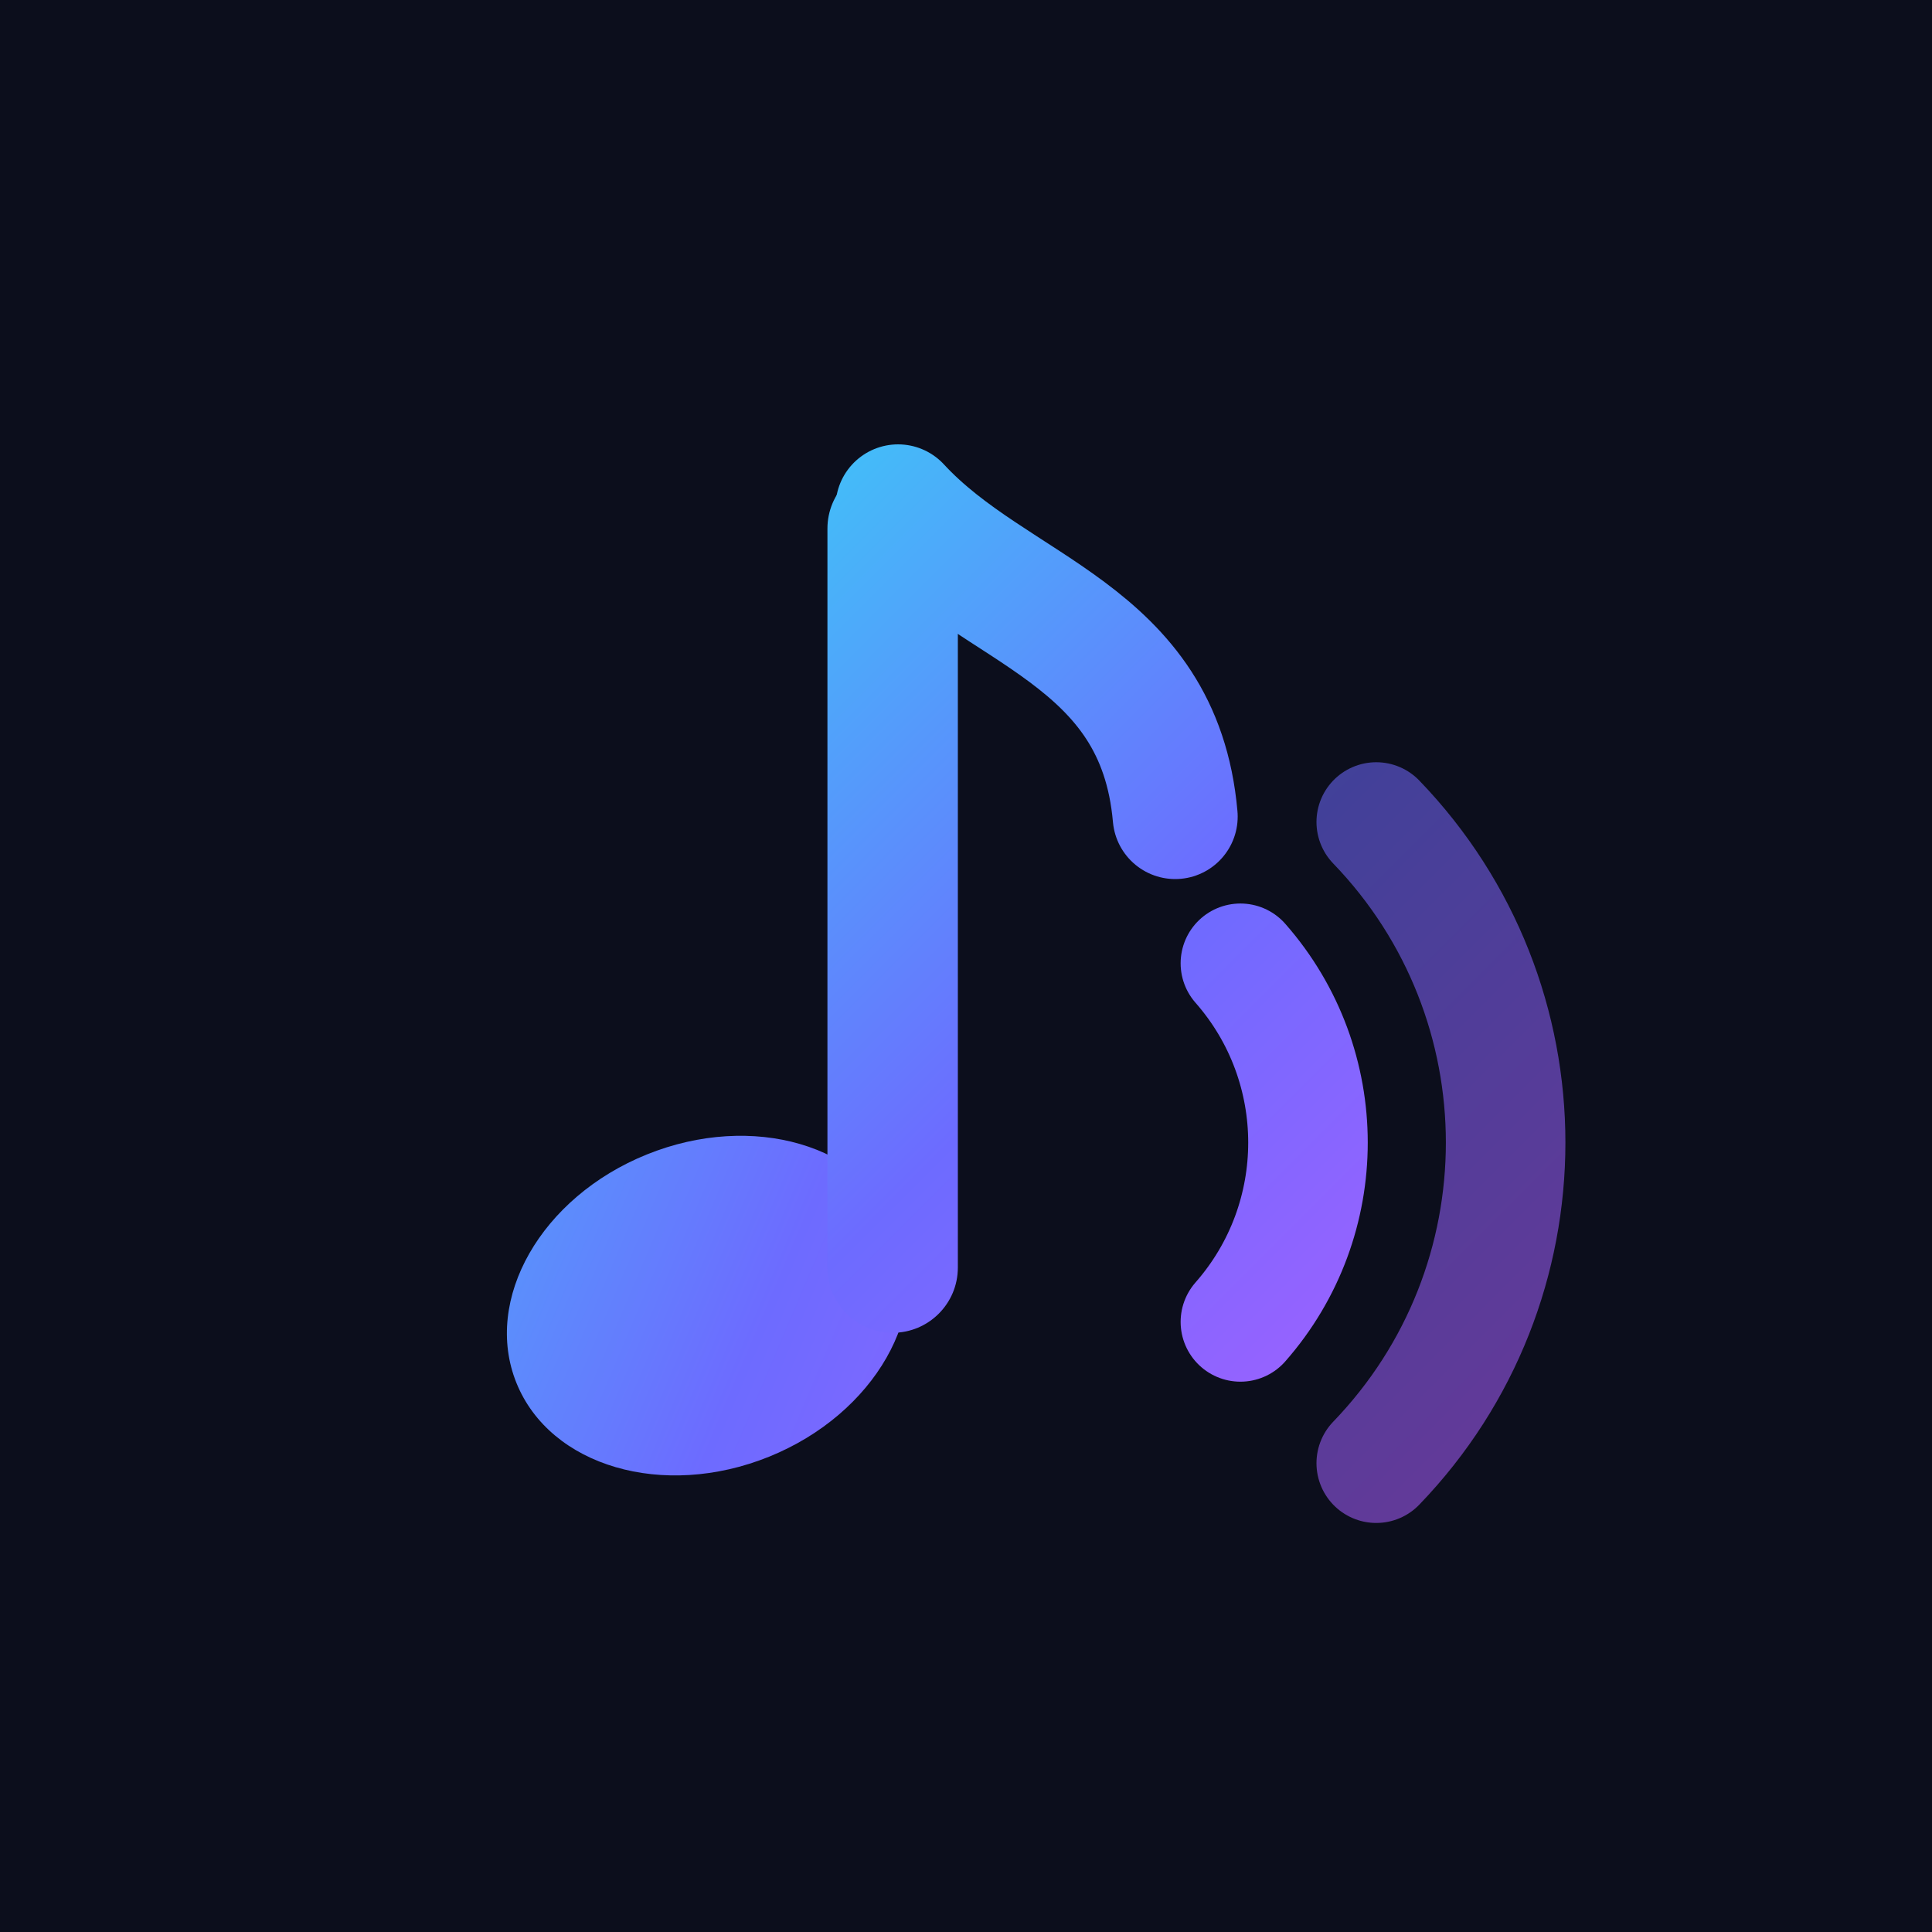
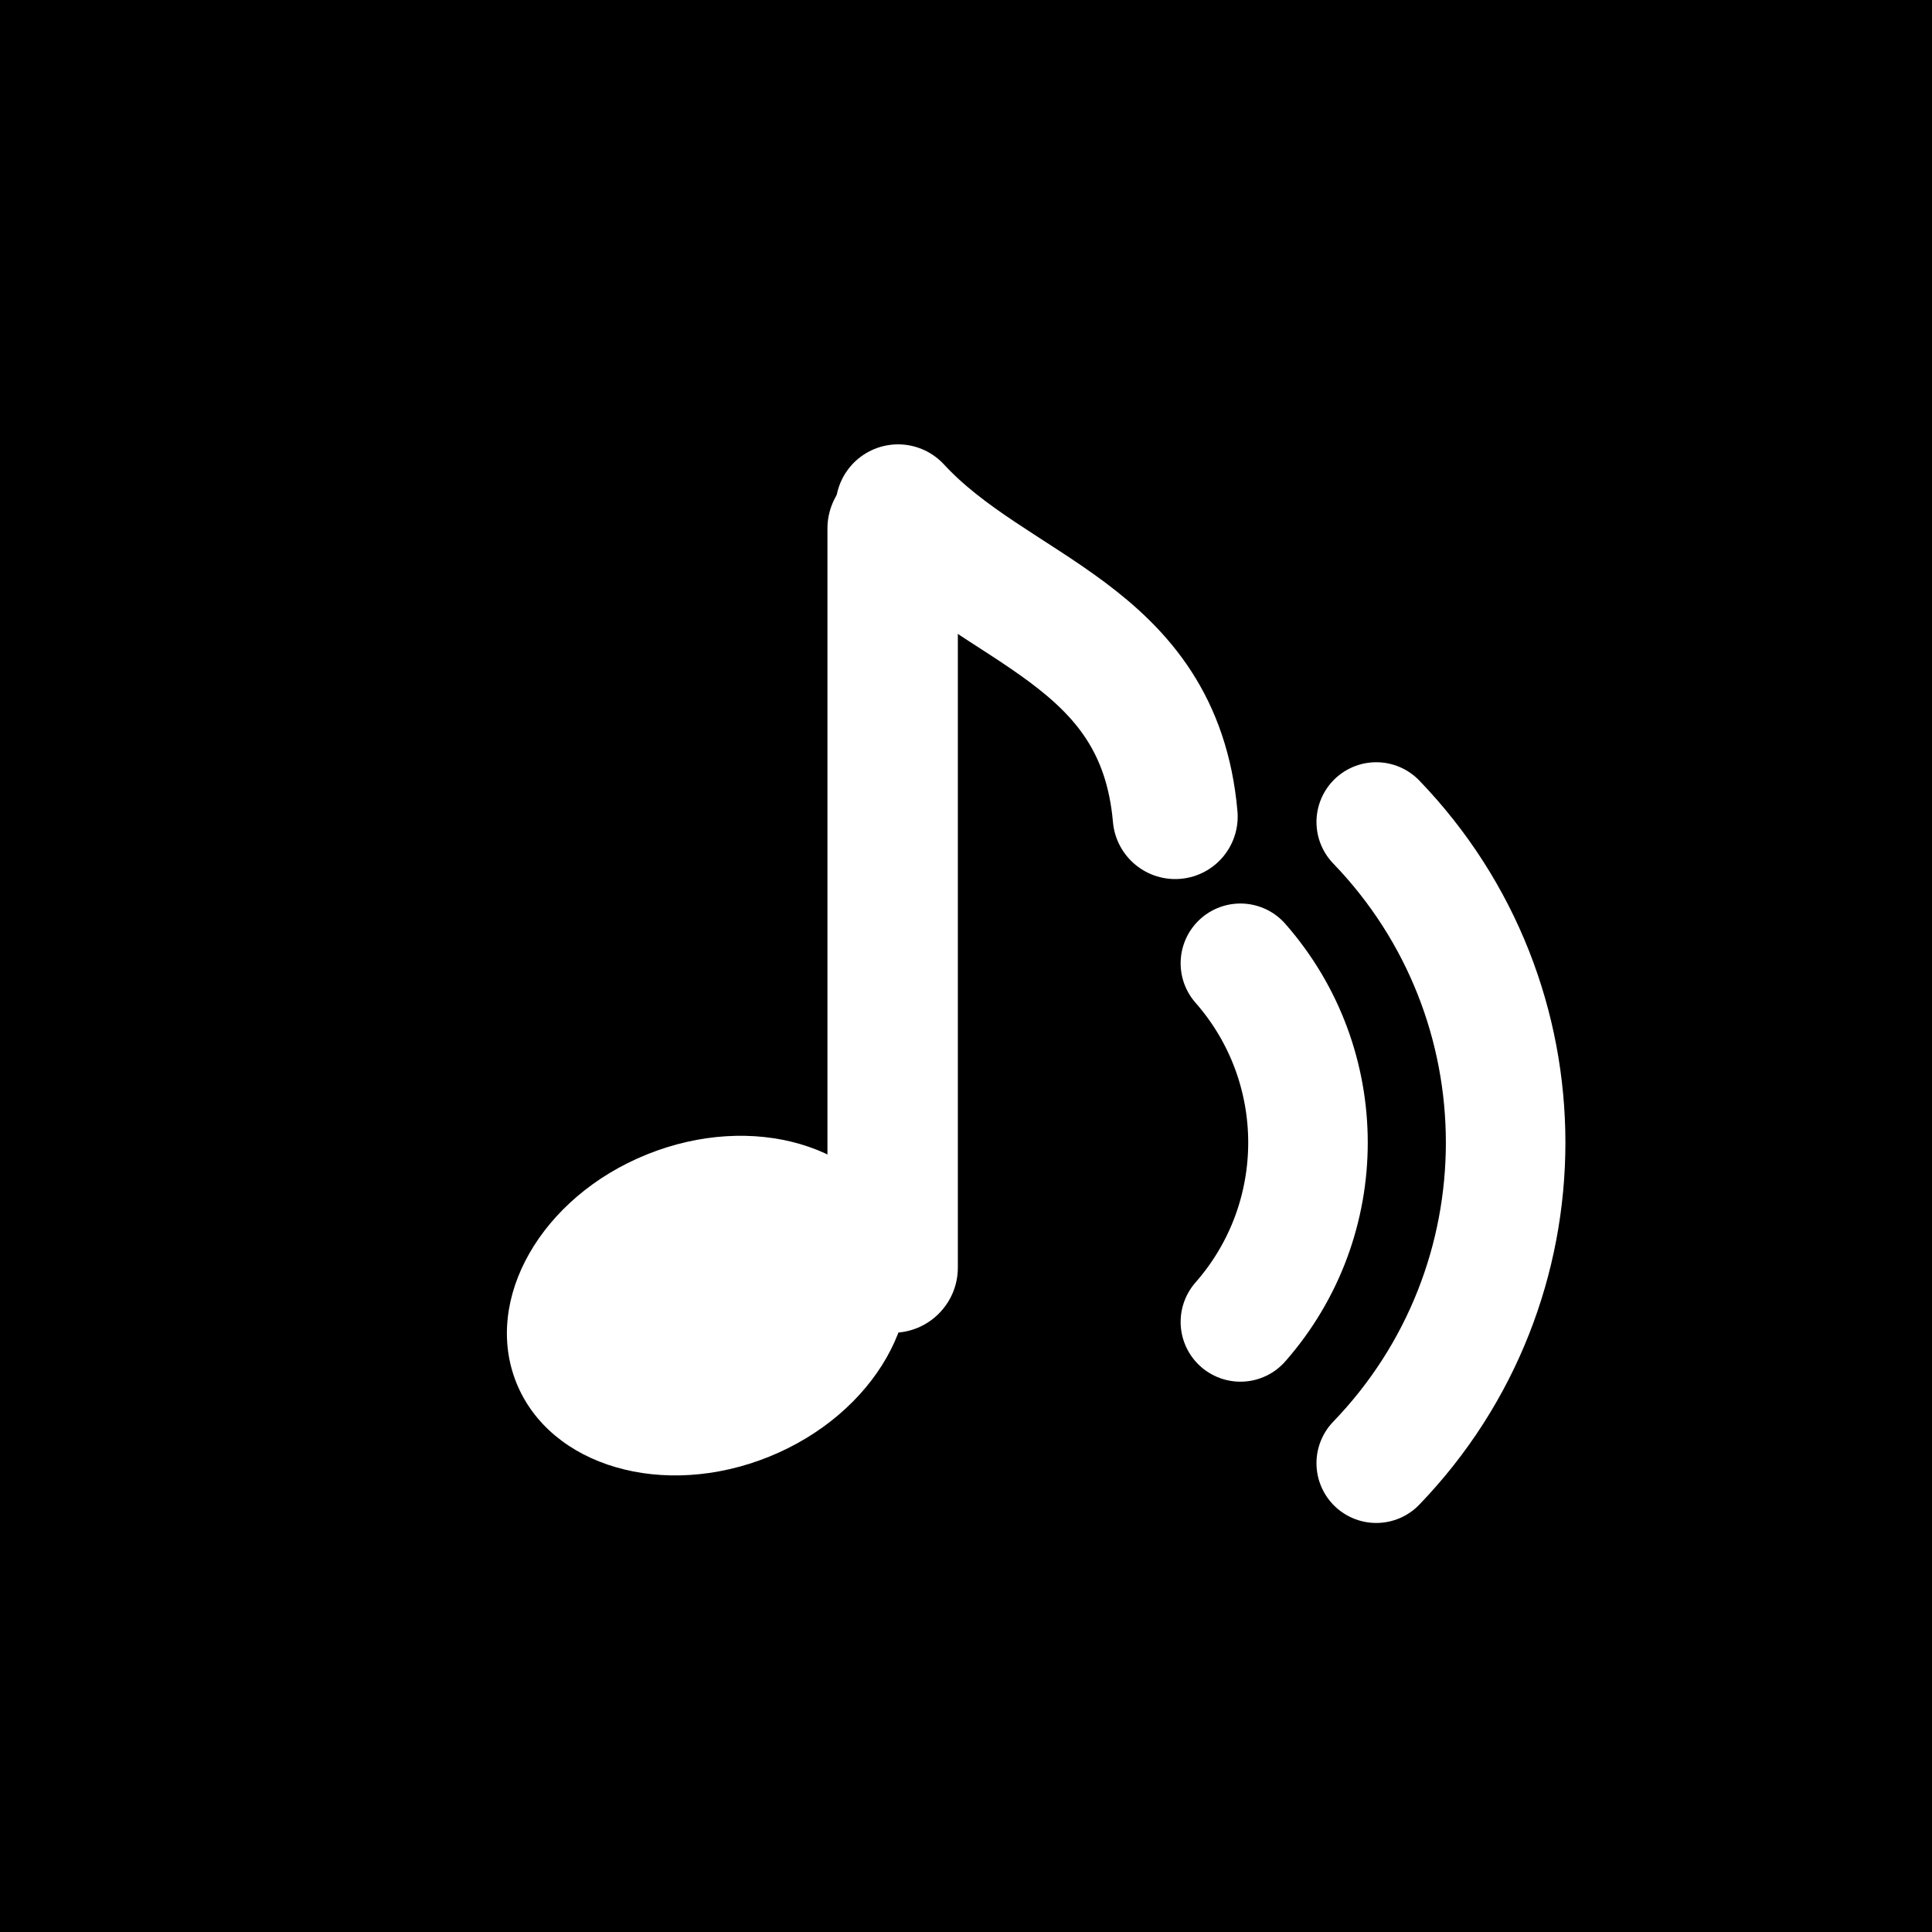
<svg xmlns="http://www.w3.org/2000/svg" viewBox="0 0 64 64">
-   <defs>
-     <linearGradient id="eg" gradientUnits="userSpaceOnUse" x1="12" y1="12" x2="52" y2="52">
-       <stop offset="0" stop-color="#2ee6f5" />
-       <stop offset="0.55" stop-color="#6d6bff" />
-       <stop offset="1" stop-color="#b45cff" />
-     </linearGradient>
-   </defs>
-   <rect width="64" height="64" fill="#0c0e1c" />
+   <rect width="64" height="64" fill="#000000" />
  <g transform="translate(32 32) scale(0.9) translate(-30.5 -31.5)">
-     <g fill="url(#eg)" stroke="url(#eg)">
+     <g fill="#ffffff" stroke="#ffffff">
      <ellipse cx="21" cy="44" rx="7.6" ry="6" transform="rotate(-22 21 44)" stroke="none" />
      <rect x="25.4" y="13" width="4.8" height="32" rx="2.4" stroke="none" />
      <path d="M28 14.6c3.6 3.9 9.6 4.6 10.2 11.4" fill="none" stroke-width="4.6" stroke-linecap="round" />
      <path d="M40.6 31.4a10 10 0 0 1 0 13.2" fill="none" stroke-width="4.4" stroke-linecap="round" />
-       <path d="M45.6 26.2a17 17 0 0 1 0 23.6" fill="none" stroke-width="4.4" stroke-linecap="round" opacity="0.55" />
+       <path d="M45.6 26.2a17 17 0 0 1 0 23.6" fill="none" stroke-width="4.4" stroke-linecap="round" />
    </g>
  </g>
</svg>
